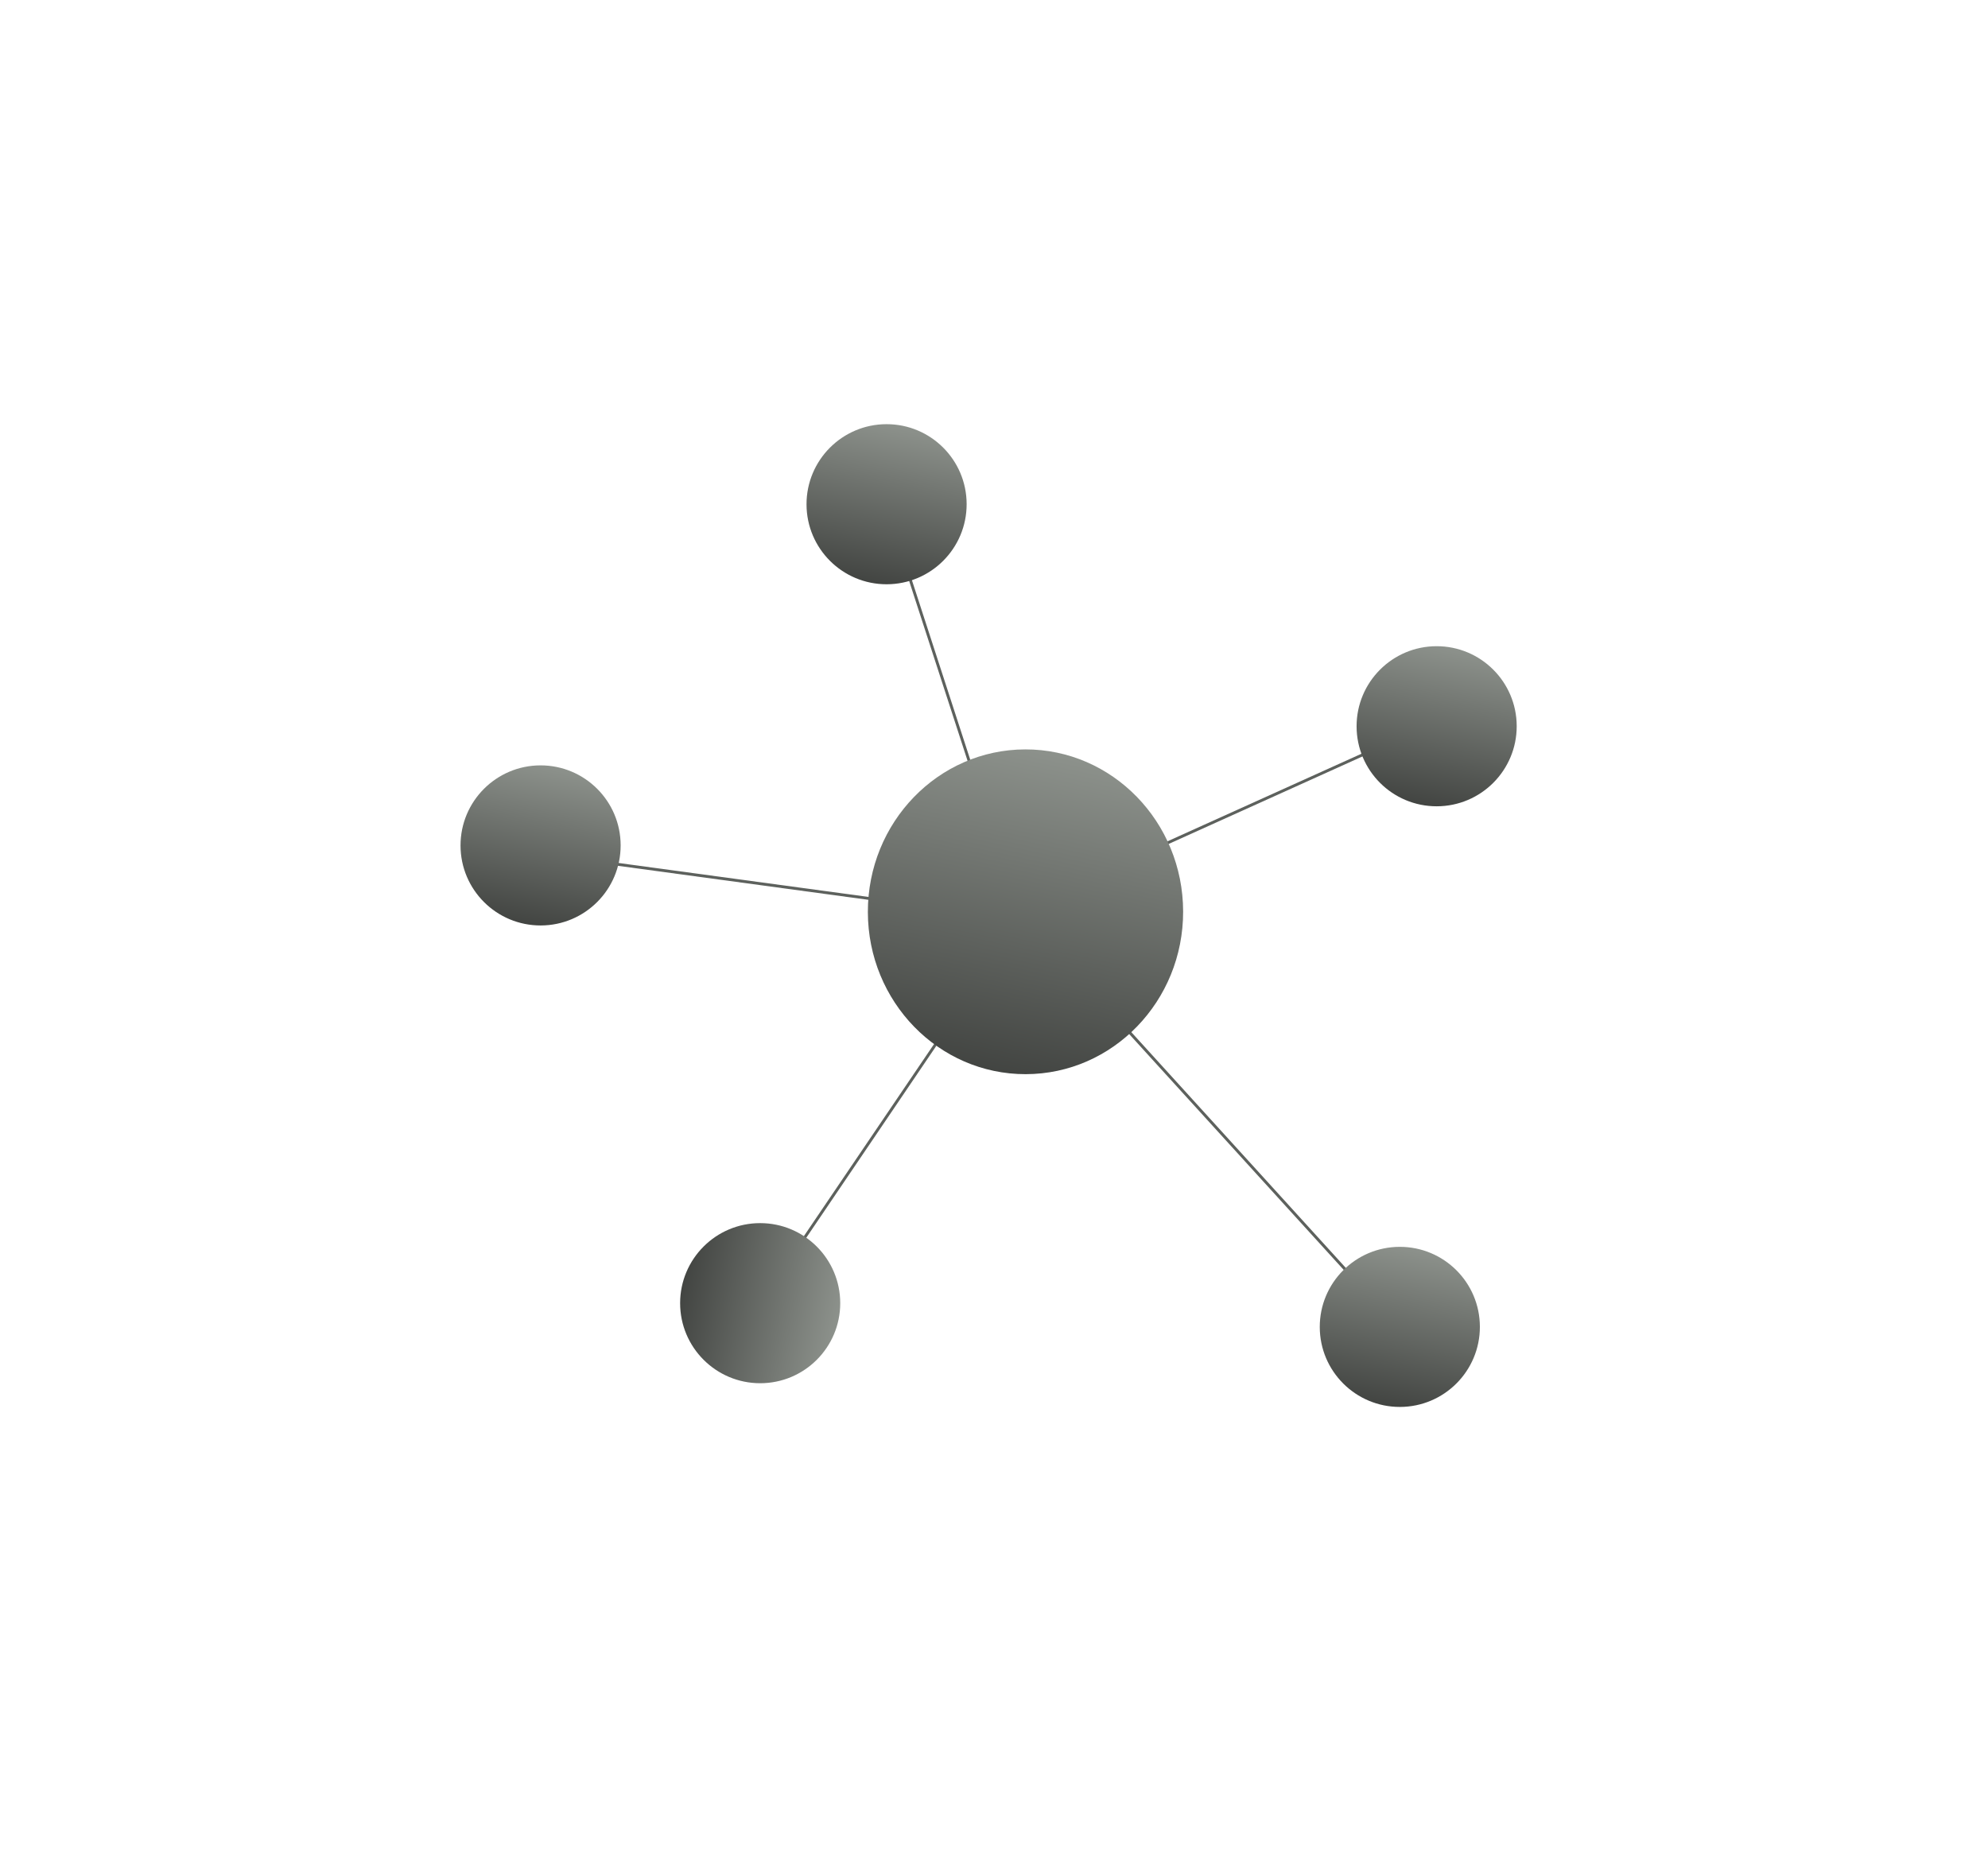
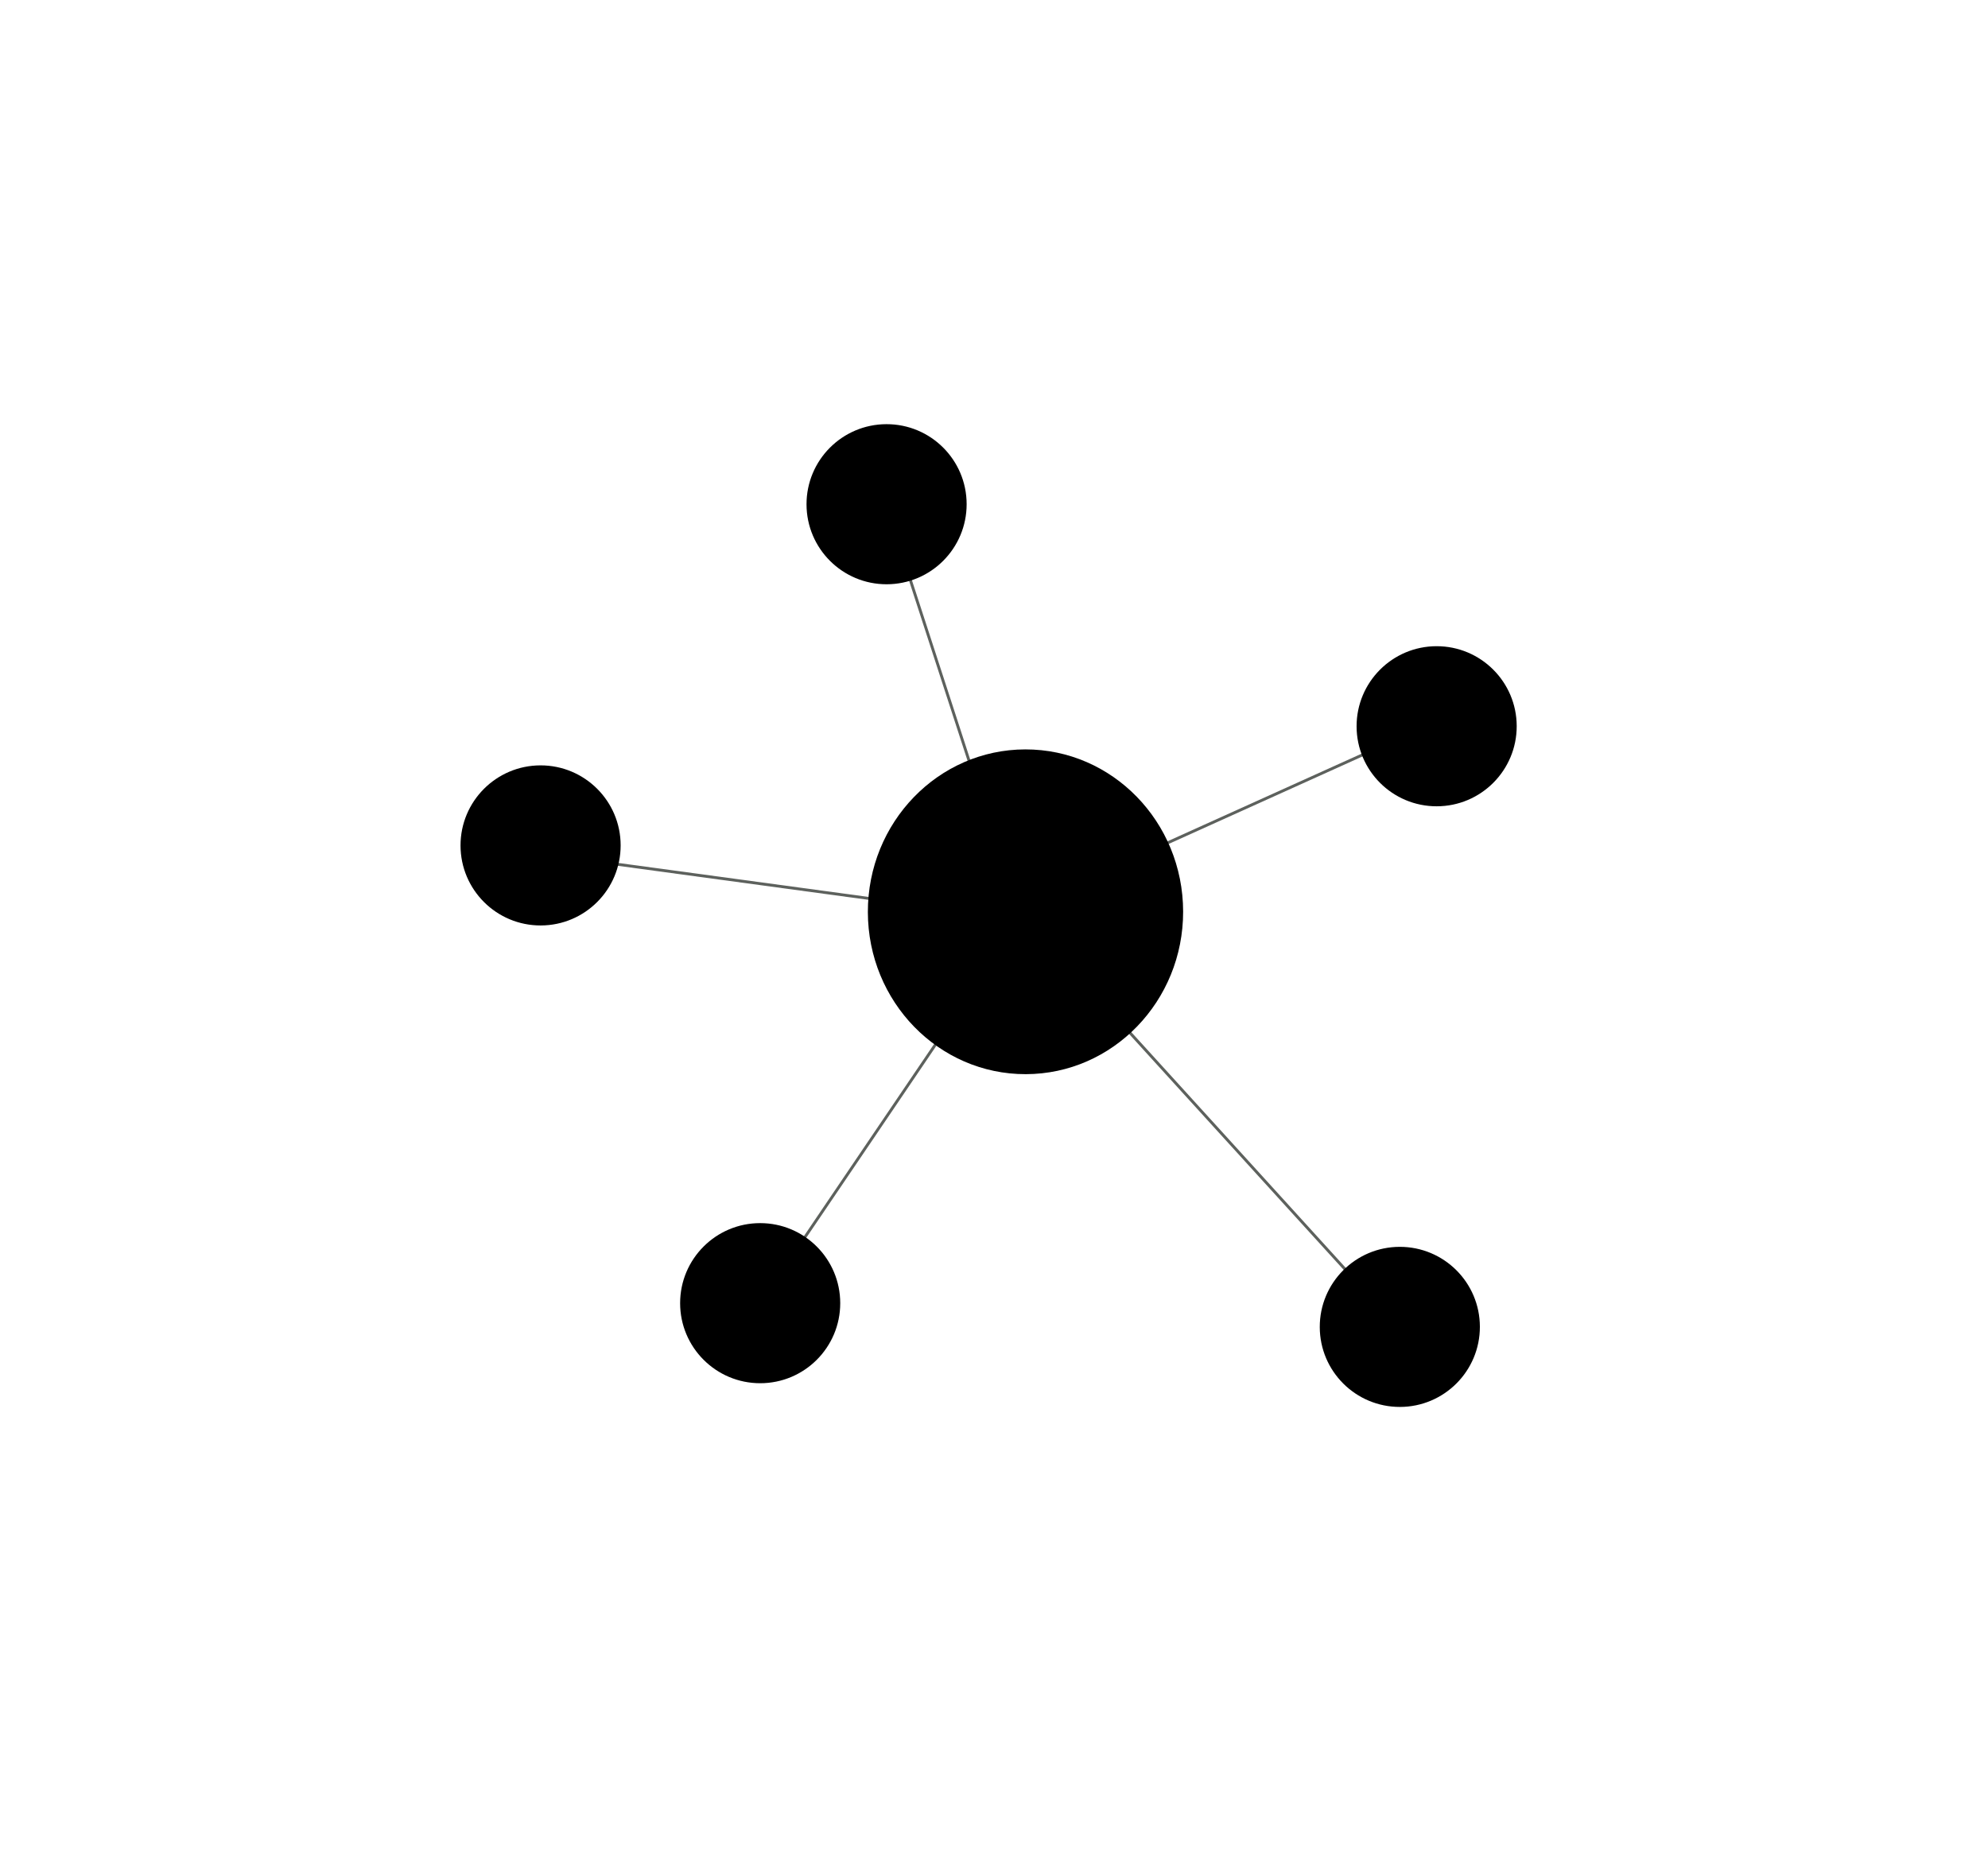
<svg xmlns="http://www.w3.org/2000/svg" id="eG52vCuS9Fr1" viewBox="0 0 691 646" shape-rendering="geometricPrecision" text-rendering="geometricPrecision">
-   <style>#eG52vCuS9Fr9_ts {animation: eG52vCuS9Fr9_ts__ts 5000ms linear infinite normal forwards}@keyframes eG52vCuS9Fr9_ts__ts { 0% {transform: translate(367.5498px,315.6514px) rotate(-0.099867deg) skewX(-0.009339deg) skewY(0deg) scale(1.000001,1)} 24% {transform: translate(367.5498px,315.6514px) rotate(-0.099867deg) skewX(-0.009339deg) skewY(0deg) scale(1.133257,1.133255);animation-timing-function: cubic-bezier(0,0,0.58,1)} 50% {transform: translate(367.5498px,315.6514px) rotate(-0.099867deg) skewX(-0.009339deg) skewY(0deg) scale(1.000001,1)} 76% {transform: translate(367.5498px,315.6514px) rotate(-0.099867deg) skewX(-0.009339deg) skewY(0deg) scale(1.133257,1.133255);animation-timing-function: cubic-bezier(0.39,0.575,0.565,1)} 100% {transform: translate(367.5498px,315.6514px) rotate(-0.099867deg) skewX(-0.009339deg) skewY(0deg) scale(1.000001,1)}} #eG52vCuS9Fr10_to {animation: eG52vCuS9Fr10_to__to 5000ms linear infinite normal forwards}@keyframes eG52vCuS9Fr10_to__to { 0% {transform: translate(187.9003px,293.8827px)} 52% {transform: translate(153.5712px,289.4242px);animation-timing-function: cubic-bezier(0,0,0.58,1)} 100% {transform: translate(187.9003px,293.8827px)}} #eG52vCuS9Fr10_ts {animation: eG52vCuS9Fr10_ts__ts 5000ms linear infinite normal forwards}@keyframes eG52vCuS9Fr10_ts__ts { 0% {transform: rotate(-0.099867deg) skewX(-0.009339deg) skewY(0deg) scale(0.48,0.48)} 52% {transform: rotate(-0.099867deg) skewX(-0.009339deg) skewY(0deg) scale(0.52,0.52)} 100% {transform: rotate(-0.099867deg) skewX(-0.009339deg) skewY(0deg) scale(0.48,0.48)}} #eG52vCuS9Fr11_to {animation: eG52vCuS9Fr11_to__to 5000ms linear infinite normal forwards}@keyframes eG52vCuS9Fr11_to__to { 0% {transform: translate(308.1625px,175.2764px)} 52% {transform: translate(301.5674px,153.6769px);animation-timing-function: cubic-bezier(0,0,0.58,1)} 100% {transform: translate(308.1625px,175.2764px)}} #eG52vCuS9Fr11_ts {animation: eG52vCuS9Fr11_ts__ts 5000ms linear infinite normal forwards}@keyframes eG52vCuS9Fr11_ts__ts { 0% {transform: rotate(-0.099867deg) skewX(-0.009339deg) skewY(0deg) scale(0.48,0.48)} 52% {transform: rotate(-0.099867deg) skewX(-0.009339deg) skewY(0deg) scale(0.52,0.52)} 100% {transform: rotate(-0.099867deg) skewX(-0.009339deg) skewY(0deg) scale(0.48,0.48)}} #eG52vCuS9Fr12_to {animation: eG52vCuS9Fr12_to__to 5000ms linear infinite normal forwards}@keyframes eG52vCuS9Fr12_to__to { 0% {transform: translate(499.3577px,252.4568px)} 52% {transform: translate(527.7243px,241.0314px);animation-timing-function: cubic-bezier(0,0,0.58,1)} 100% {transform: translate(499.3577px,252.4568px)}} #eG52vCuS9Fr12_ts {animation: eG52vCuS9Fr12_ts__ts 5000ms linear infinite normal forwards}@keyframes eG52vCuS9Fr12_ts__ts { 0% {transform: rotate(-0.099867deg) skewX(-0.009339deg) skewY(0deg) scale(0.48,0.48)} 52% {transform: rotate(-0.099867deg) skewX(-0.009339deg) skewY(0deg) scale(0.52,0.52)} 100% {transform: rotate(-0.099867deg) skewX(-0.009339deg) skewY(0deg) scale(0.48,0.48)}} #eG52vCuS9Fr13_to {animation: eG52vCuS9Fr13_to__to 5000ms linear infinite normal forwards}@keyframes eG52vCuS9Fr13_to__to { 0% {transform: translate(486.5581px,461.2514px)} 52% {transform: translate(506.1248px,481.8252px);animation-timing-function: cubic-bezier(0,0,0.58,1)} 100% {transform: translate(486.5581px,461.2514px)}} #eG52vCuS9Fr13_ts {animation: eG52vCuS9Fr13_ts__ts 5000ms linear infinite normal forwards}@keyframes eG52vCuS9Fr13_ts__ts { 0% {transform: rotate(-0.099867deg) skewX(-0.009339deg) skewY(0deg) scale(0.48,0.48)} 52% {transform: rotate(-0.099867deg) skewX(-0.009339deg) skewY(0deg) scale(0.52,0.52)} 100% {transform: rotate(-0.099867deg) skewX(-0.009339deg) skewY(0deg) scale(0.48,0.48)}} #eG52vCuS9Fr14_to {animation: eG52vCuS9Fr14_to__to 5000ms linear infinite normal forwards}@keyframes eG52vCuS9Fr14_to__to { 0% {transform: translate(264.1776px,453.0515px)} 52% {transform: translate(250.3445px,474.4495px);animation-timing-function: cubic-bezier(0,0,0.58,1)} 100% {transform: translate(264.1776px,453.0515px)}} #eG52vCuS9Fr14_ts {animation: eG52vCuS9Fr14_ts__ts 5000ms linear infinite normal forwards}@keyframes eG52vCuS9Fr14_ts__ts { 0% {transform: rotate(90deg) skewX(-0.009339deg) skewY(0deg) scale(0.48,0.48)} 52% {transform: rotate(90deg) skewX(-0.009339deg) skewY(0deg) scale(0.52,0.52)} 100% {transform: rotate(90deg) skewX(-0.009339deg) skewY(0deg) scale(0.48,0.48)}}</style>
+   <style>
+         #eG52vCuS9Fr9_ts {animation: eG52vCuS9Fr9_ts__ts 5000ms linear infinite normal forwards}@keyframes eG52vCuS9Fr9_ts__ts { 0% {transform: translate(367.5498px,315.6514px) rotate(-0.099867deg) skewX(-0.009339deg) skewY(0deg) scale(1.000001,1)} 24% {transform: translate(367.5498px,315.6514px) rotate(-0.099867deg) skewX(-0.009339deg) skewY(0deg) scale(1.133257,1.133255);animation-timing-function: cubic-bezier(0,0,0.58,1)} 50% {transform: translate(367.5498px,315.6514px) rotate(-0.099867deg) skewX(-0.009339deg) skewY(0deg) scale(1.000001,1)} 76% {transform: translate(367.5498px,315.6514px) rotate(-0.099867deg) skewX(-0.009339deg) skewY(0deg) scale(1.133257,1.133255);animation-timing-function: cubic-bezier(0.39,0.575,0.565,1)} 100% {transform: translate(367.5498px,315.6514px) rotate(-0.099867deg) skewX(-0.009339deg) skewY(0deg) scale(1.000001,1)}} #eG52vCuS9Fr10_to {animation: eG52vCuS9Fr10_to__to 5000ms linear infinite normal forwards}@keyframes eG52vCuS9Fr10_to__to { 0% {transform: translate(187.9003px,293.8827px)} 52% {transform: translate(153.5712px,289.4242px);animation-timing-function: cubic-bezier(0,0,0.58,1)} 100% {transform: translate(187.9003px,293.8827px)}} #eG52vCuS9Fr10_ts {animation: eG52vCuS9Fr10_ts__ts 5000ms linear infinite normal forwards}@keyframes eG52vCuS9Fr10_ts__ts { 0% {transform: rotate(-0.099867deg) skewX(-0.009339deg) skewY(0deg) scale(0.48,0.48)} 52% {transform: rotate(-0.099867deg) skewX(-0.009339deg) skewY(0deg) scale(0.52,0.52)} 100% {transform: rotate(-0.099867deg) skewX(-0.009339deg) skewY(0deg) scale(0.48,0.48)}} #eG52vCuS9Fr11_to {animation: eG52vCuS9Fr11_to__to 5000ms linear infinite normal forwards}@keyframes eG52vCuS9Fr11_to__to { 0% {transform: translate(308.1625px,175.2764px)} 52% {transform: translate(301.5674px,153.6769px);animation-timing-function: cubic-bezier(0,0,0.58,1)} 100% {transform: translate(308.1625px,175.2764px)}} #eG52vCuS9Fr11_ts {animation: eG52vCuS9Fr11_ts__ts 5000ms linear infinite normal forwards}@keyframes eG52vCuS9Fr11_ts__ts { 0% {transform: rotate(-0.099867deg) skewX(-0.009339deg) skewY(0deg) scale(0.48,0.48)} 52% {transform: rotate(-0.099867deg) skewX(-0.009339deg) skewY(0deg) scale(0.52,0.52)} 100% {transform: rotate(-0.099867deg) skewX(-0.009339deg) skewY(0deg) scale(0.48,0.48)}} #eG52vCuS9Fr12_to {animation: eG52vCuS9Fr12_to__to 5000ms linear infinite normal forwards}@keyframes eG52vCuS9Fr12_to__to { 0% {transform: translate(499.3577px,252.4568px)} 52% {transform: translate(527.7243px,241.0314px);animation-timing-function: cubic-bezier(0,0,0.58,1)} 100% {transform: translate(499.3577px,252.4568px)}} #eG52vCuS9Fr12_ts {animation: eG52vCuS9Fr12_ts__ts 5000ms linear infinite normal forwards}@keyframes eG52vCuS9Fr12_ts__ts { 0% {transform: rotate(-0.099867deg) skewX(-0.009339deg) skewY(0deg) scale(0.48,0.48)} 52% {transform: rotate(-0.099867deg) skewX(-0.009339deg) skewY(0deg) scale(0.52,0.52)} 100% {transform: rotate(-0.099867deg) skewX(-0.009339deg) skewY(0deg) scale(0.48,0.48)}} #eG52vCuS9Fr13_to {animation: eG52vCuS9Fr13_to__to 5000ms linear infinite normal forwards}@keyframes eG52vCuS9Fr13_to__to { 0% {transform: translate(486.5581px,461.2514px)} 52% {transform: translate(506.1248px,481.8252px);animation-timing-function: cubic-bezier(0,0,0.58,1)} 100% {transform: translate(486.5581px,461.2514px)}} #eG52vCuS9Fr13_ts {animation: eG52vCuS9Fr13_ts__ts 5000ms linear infinite normal forwards}@keyframes eG52vCuS9Fr13_ts__ts { 0% {transform: rotate(-0.099867deg) skewX(-0.009339deg) skewY(0deg) scale(0.48,0.48)} 52% {transform: rotate(-0.099867deg) skewX(-0.009339deg) skewY(0deg) scale(0.52,0.52)} 100% {transform: rotate(-0.099867deg) skewX(-0.009339deg) skewY(0deg) scale(0.48,0.48)}} #eG52vCuS9Fr14_to {animation: eG52vCuS9Fr14_to__to 5000ms linear infinite normal forwards}@keyframes eG52vCuS9Fr14_to__to { 0% {transform: translate(264.1776px,453.0515px)} 52% {transform: translate(250.3445px,474.4495px);animation-timing-function: cubic-bezier(0,0,0.58,1)} 100% {transform: translate(264.1776px,453.0515px)}} #eG52vCuS9Fr14_ts {animation: eG52vCuS9Fr14_ts__ts 5000ms linear infinite normal forwards}@keyframes eG52vCuS9Fr14_ts__ts { 0% {transform: rotate(90deg) skewX(-0.009339deg) skewY(0deg) scale(0.48,0.48)} 52% {transform: rotate(90deg) skewX(-0.009339deg) skewY(0deg) scale(0.52,0.52)} 100% {transform: rotate(90deg) skewX(-0.009339deg) skewY(0deg) scale(0.48,0.48)}}</style>
  <defs>
    <linearGradient id="eG52vCuS9Fr9-fill" x1="128.124" y1="-78.106" x2="49.551" y2="287.258" spreadMethod="pad" gradientUnits="userSpaceOnUse" gradientTransform="matrix(1 0 0 1 0 0)">
      <stop id="eG52vCuS9Fr9-fill-0" offset="0%" stop-color="rgb(143,148,142)" />
      <stop id="eG52vCuS9Fr9-fill-1" offset="100%" stop-color="rgb(0,0,0)" />
    </linearGradient>
    <linearGradient id="eG52vCuS9Fr10-fill" x1="78.561" y1="-46.485" x2="33.056" y2="171.52" spreadMethod="pad" gradientUnits="userSpaceOnUse" gradientTransform="matrix(1 0 0 1 0 0)">
      <stop id="eG52vCuS9Fr10-fill-0" offset="0%" stop-color="rgb(143,148,142)" />
      <stop id="eG52vCuS9Fr10-fill-1" offset="100%" stop-color="rgb(0,0,0)" />
    </linearGradient>
    <linearGradient id="eG52vCuS9Fr11-fill" x1="78.561" y1="-46.485" x2="33.056" y2="171.52" spreadMethod="pad" gradientUnits="userSpaceOnUse" gradientTransform="matrix(1 0 0 1 0 0)">
      <stop id="eG52vCuS9Fr11-fill-0" offset="0%" stop-color="rgb(143,148,142)" />
      <stop id="eG52vCuS9Fr11-fill-1" offset="100%" stop-color="rgb(0,0,0)" />
    </linearGradient>
    <linearGradient id="eG52vCuS9Fr12-fill" x1="78.561" y1="-46.485" x2="33.056" y2="171.52" spreadMethod="pad" gradientUnits="userSpaceOnUse" gradientTransform="matrix(1 0 0 1 0 0)">
      <stop id="eG52vCuS9Fr12-fill-0" offset="0%" stop-color="rgb(143,148,142)" />
      <stop id="eG52vCuS9Fr12-fill-1" offset="100%" stop-color="rgb(0,0,0)" />
    </linearGradient>
    <linearGradient id="eG52vCuS9Fr13-fill" x1="78.561" y1="-46.485" x2="33.056" y2="171.52" spreadMethod="pad" gradientUnits="userSpaceOnUse" gradientTransform="matrix(1 0 0 1 0 0)">
      <stop id="eG52vCuS9Fr13-fill-0" offset="0%" stop-color="rgb(143,148,142)" />
      <stop id="eG52vCuS9Fr13-fill-1" offset="100%" stop-color="rgb(0,0,0)" />
    </linearGradient>
    <linearGradient id="eG52vCuS9Fr14-fill" x1="78.561" y1="-46.485" x2="33.056" y2="171.52" spreadMethod="pad" gradientUnits="userSpaceOnUse" gradientTransform="matrix(1 0 0 1 0 0)">
      <stop id="eG52vCuS9Fr14-fill-0" offset="0%" stop-color="rgb(143,148,142)" />
      <stop id="eG52vCuS9Fr14-fill-1" offset="100%" stop-color="rgb(0,0,0)" />
    </linearGradient>
  </defs>
  <line id="eG52vCuS9Fr2" x1="-46.066" y1="67.982" x2="46.066" y2="-67.982" transform="matrix(-0.614072 0.78925 -0.78925 -0.614072 327.0714 234.4027)" fill="none" stroke="rgb(93,97,93)" stroke-width="1" />
  <line id="eG52vCuS9Fr3" x1="-46.066" y1="67.982" x2="46.066" y2="-67.982" transform="matrix(-0.851947 -0.523629 0.523629 -0.851947 448.2602 273.834)" fill="none" stroke="rgb(93,97,93)" stroke-width="1" />
  <line id="eG52vCuS9Fr4" x1="-46.066" y1="67.982" x2="46.066" y2="-67.982" transform="matrix(0.234881 -0.972024 0.972024 0.234881 437.4401 408.1365)" fill="none" stroke="rgb(93,97,93)" stroke-width="1" />
  <line id="eG52vCuS9Fr5" x1="-46.066" y1="67.982" x2="46.066" y2="-67.982" transform="matrix(0.444434 0.895812 -0.895812 0.444434 254.6602 305.8829)" fill="none" stroke="rgb(93,97,93)" stroke-width="1" />
  <line id="eG52vCuS9Fr6" x1="-46.066" y1="67.982" x2="46.066" y2="-67.982" transform="matrix(1 0 0 1 310.2923 385.03)" fill="none" stroke="rgb(93,97,93)" stroke-width="1" />
  <g id="eG52vCuS9Fr7" transform="matrix(0.579525 0 0 0.579525 143.4434 134.0245)">
    <g id="eG52vCuS9Fr8">
      <g id="eG52vCuS9Fr9_ts" transform="translate(367.5498,315.6514) rotate(-0.099867) skewX(-0.009339) skewY(0) scale(1.000001,1)">
-         <ellipse id="eG52vCuS9Fr9" rx="94.545" ry="97.404" transform="translate(0,0)" fill="url(#eG52vCuS9Fr9-fill)" stroke="none" stroke-width="1" />
+         <ellipse id="eG52vCuS9Fr9" rx="94.545" ry="97.404" transform="translate(0,0)" fill="black" stroke="none" stroke-width="1" />
      </g>
    </g>
  </g>
  <g id="eG52vCuS9Fr10_to" transform="translate(187.9003,293.8827)">
    <g id="eG52vCuS9Fr10_ts" transform="rotate(-0.099867) skewX(-0.009339) skewY(0) scale(0.48,0.48)">
-       <ellipse id="eG52vCuS9Fr10" rx="57.972" ry="57.97" transform="translate(0,0)" fill="url(#eG52vCuS9Fr10-fill)" stroke="none" stroke-width="1" />
+       <ellipse id="eG52vCuS9Fr10" rx="57.972" ry="57.97" transform="translate(0,0)" fill="black" stroke="none" stroke-width="1" />
    </g>
  </g>
  <g id="eG52vCuS9Fr11_to" transform="translate(308.1625,175.2764)">
    <g id="eG52vCuS9Fr11_ts" transform="rotate(-0.099867) skewX(-0.009339) skewY(0) scale(0.48,0.48)">
-       <ellipse id="eG52vCuS9Fr11" rx="57.972" ry="57.97" transform="translate(0,0)" fill="url(#eG52vCuS9Fr11-fill)" stroke="none" stroke-width="1" />
+       <ellipse id="eG52vCuS9Fr11" rx="57.972" ry="57.97" transform="translate(0,0)" fill="black" stroke="none" stroke-width="1" />
    </g>
  </g>
  <g id="eG52vCuS9Fr12_to" transform="translate(499.3577,252.4568)">
    <g id="eG52vCuS9Fr12_ts" transform="rotate(-0.099867) skewX(-0.009339) skewY(0) scale(0.48,0.48)">
-       <ellipse id="eG52vCuS9Fr12" rx="57.972" ry="57.97" transform="translate(0,0)" fill="url(#eG52vCuS9Fr12-fill)" stroke="none" stroke-width="1" />
+       <ellipse id="eG52vCuS9Fr12" rx="57.972" ry="57.97" transform="translate(0,0)" fill="black" stroke="none" stroke-width="1" />
    </g>
  </g>
  <g id="eG52vCuS9Fr13_to" transform="translate(486.5581,461.2514)">
    <g id="eG52vCuS9Fr13_ts" transform="rotate(-0.099867) skewX(-0.009339) skewY(0) scale(0.48,0.48)">
-       <ellipse id="eG52vCuS9Fr13" rx="57.972" ry="57.97" transform="translate(0,0)" fill="url(#eG52vCuS9Fr13-fill)" stroke="none" stroke-width="1" />
+       <ellipse id="eG52vCuS9Fr13" rx="57.972" ry="57.97" transform="translate(0,0)" fill="black" stroke="none" stroke-width="1" />
    </g>
  </g>
  <g id="eG52vCuS9Fr14_to" transform="translate(264.1776,453.0515)">
    <g id="eG52vCuS9Fr14_ts" transform="rotate(90) skewX(-0.009339) skewY(0) scale(0.48,0.48)">
-       <ellipse id="eG52vCuS9Fr14" rx="57.972" ry="57.97" transform="translate(-0.091415,-0.101203)" fill="url(#eG52vCuS9Fr14-fill)" stroke="none" stroke-width="1" />
+       <ellipse id="eG52vCuS9Fr14" rx="57.972" ry="57.97" transform="translate(-0.091415,-0.101203)" fill="black" stroke="none" stroke-width="1" />
    </g>
  </g>
</svg>
